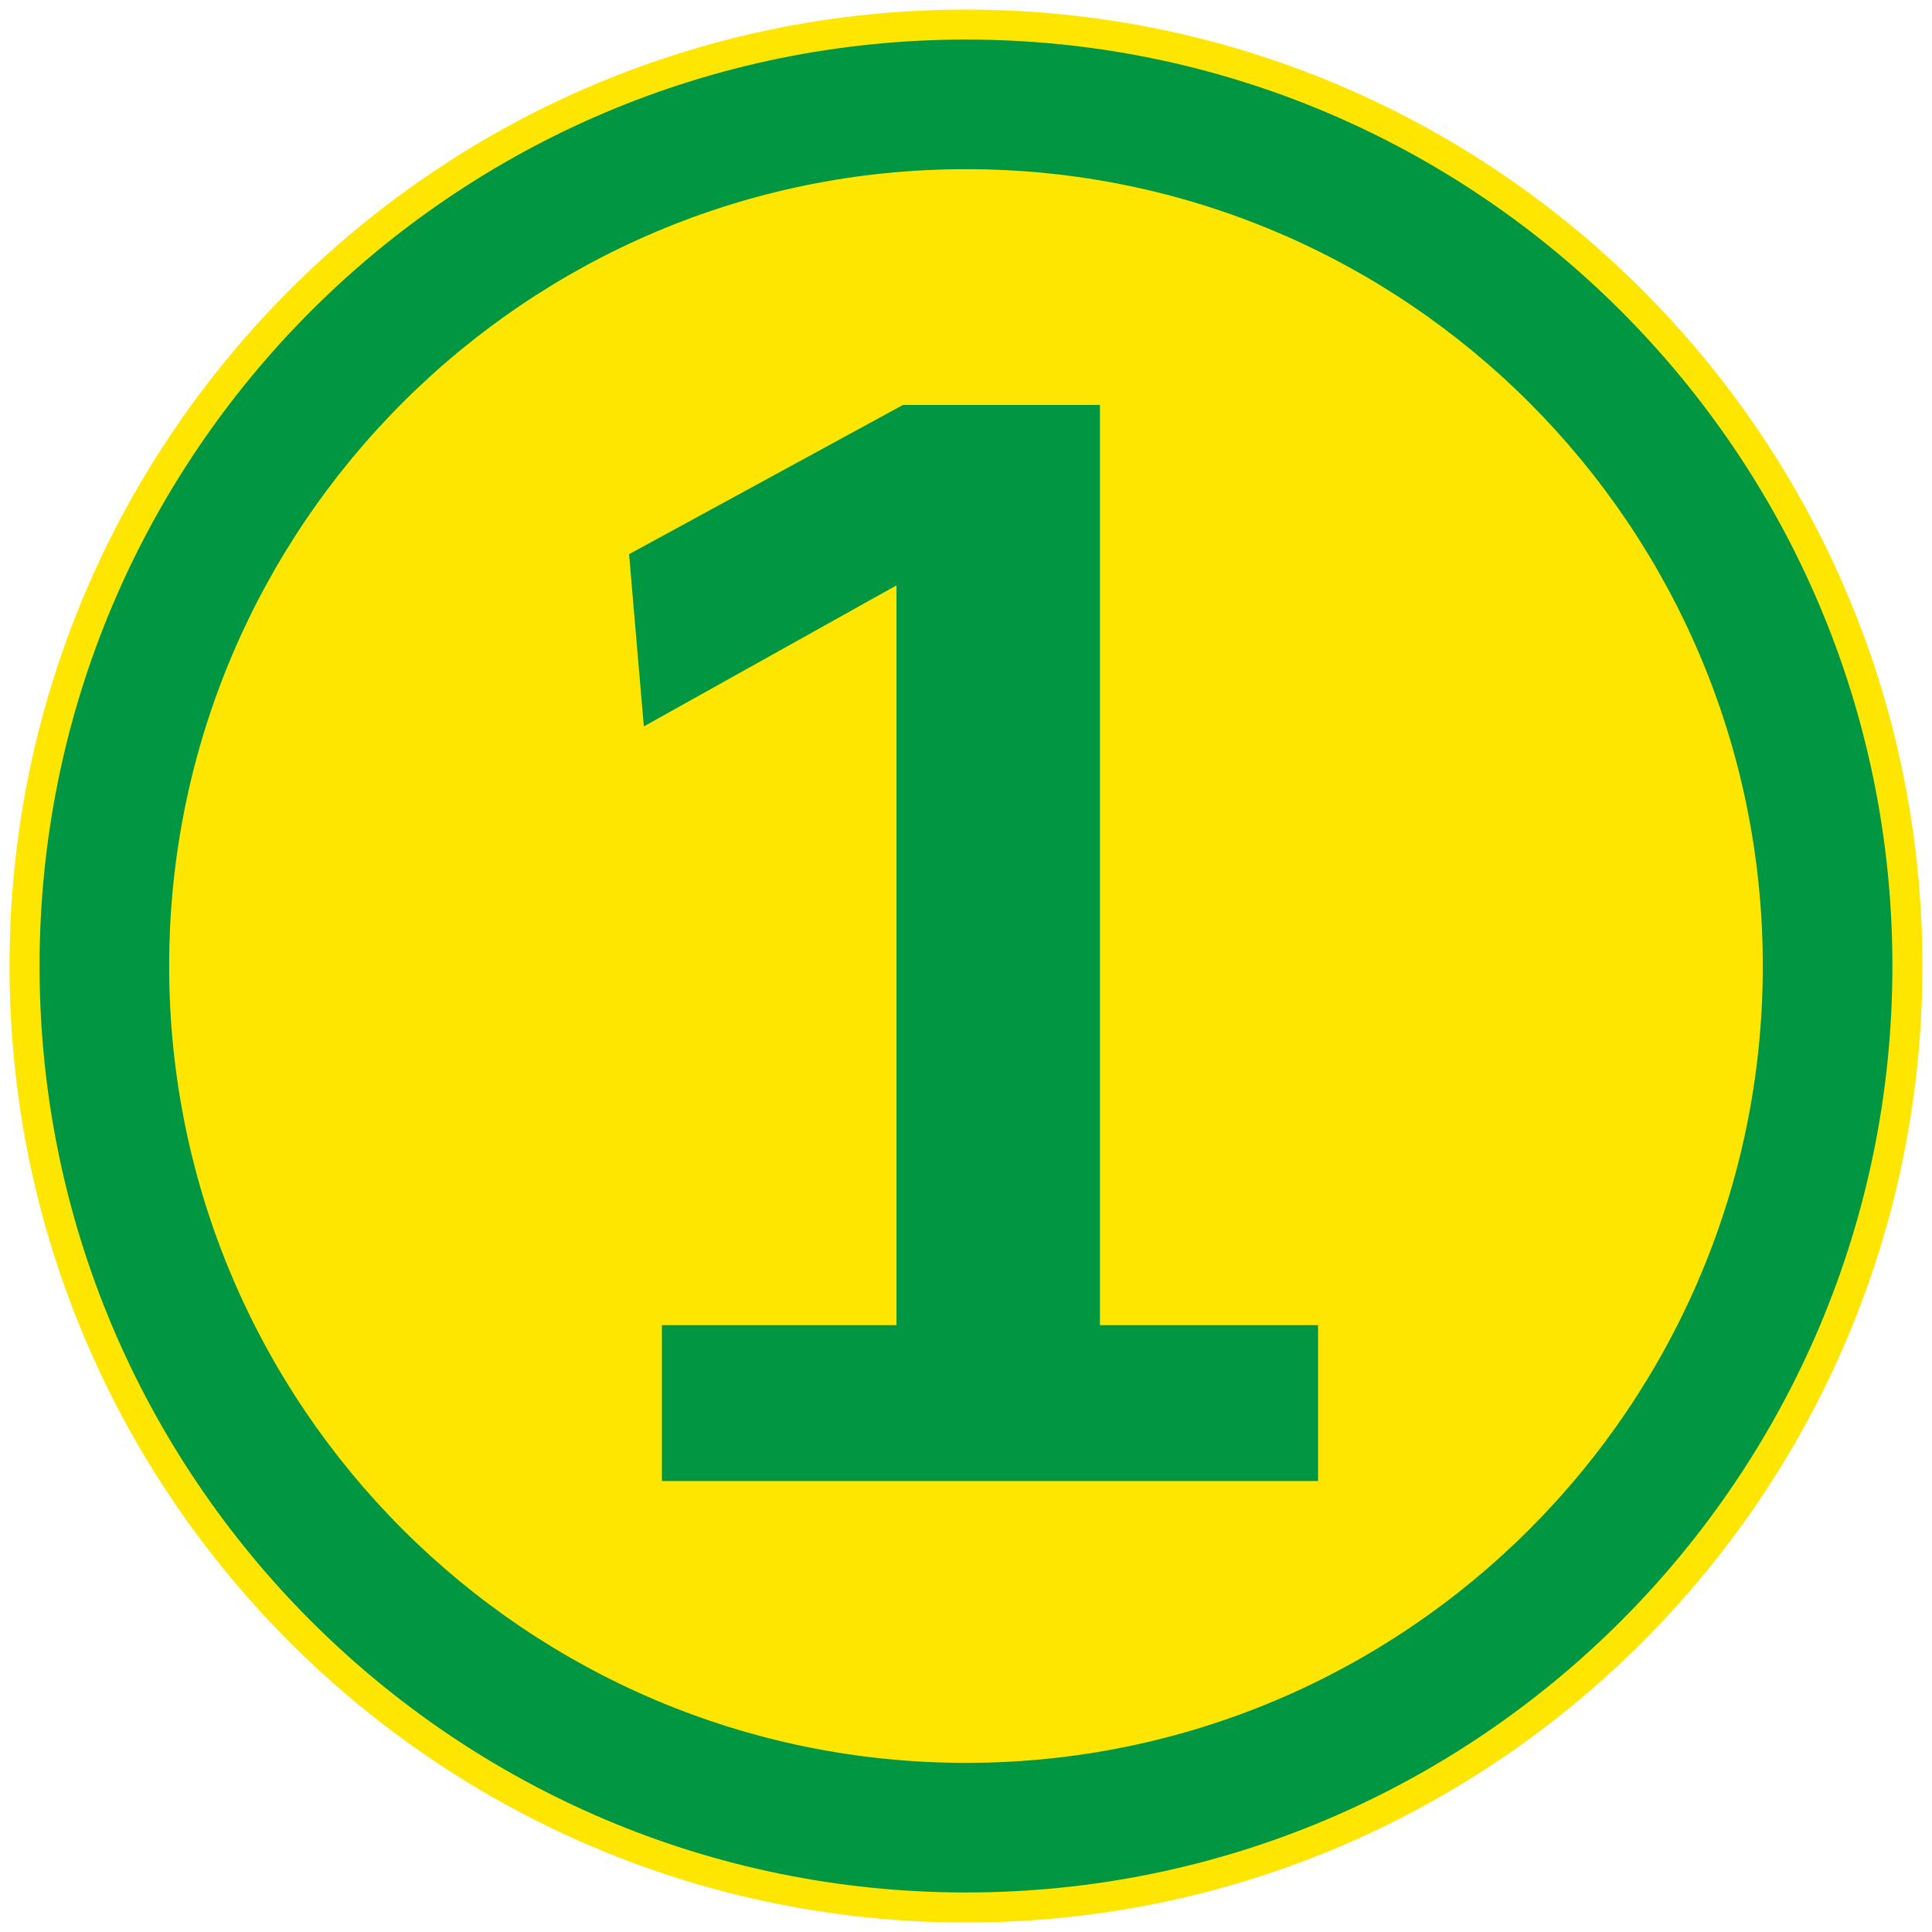
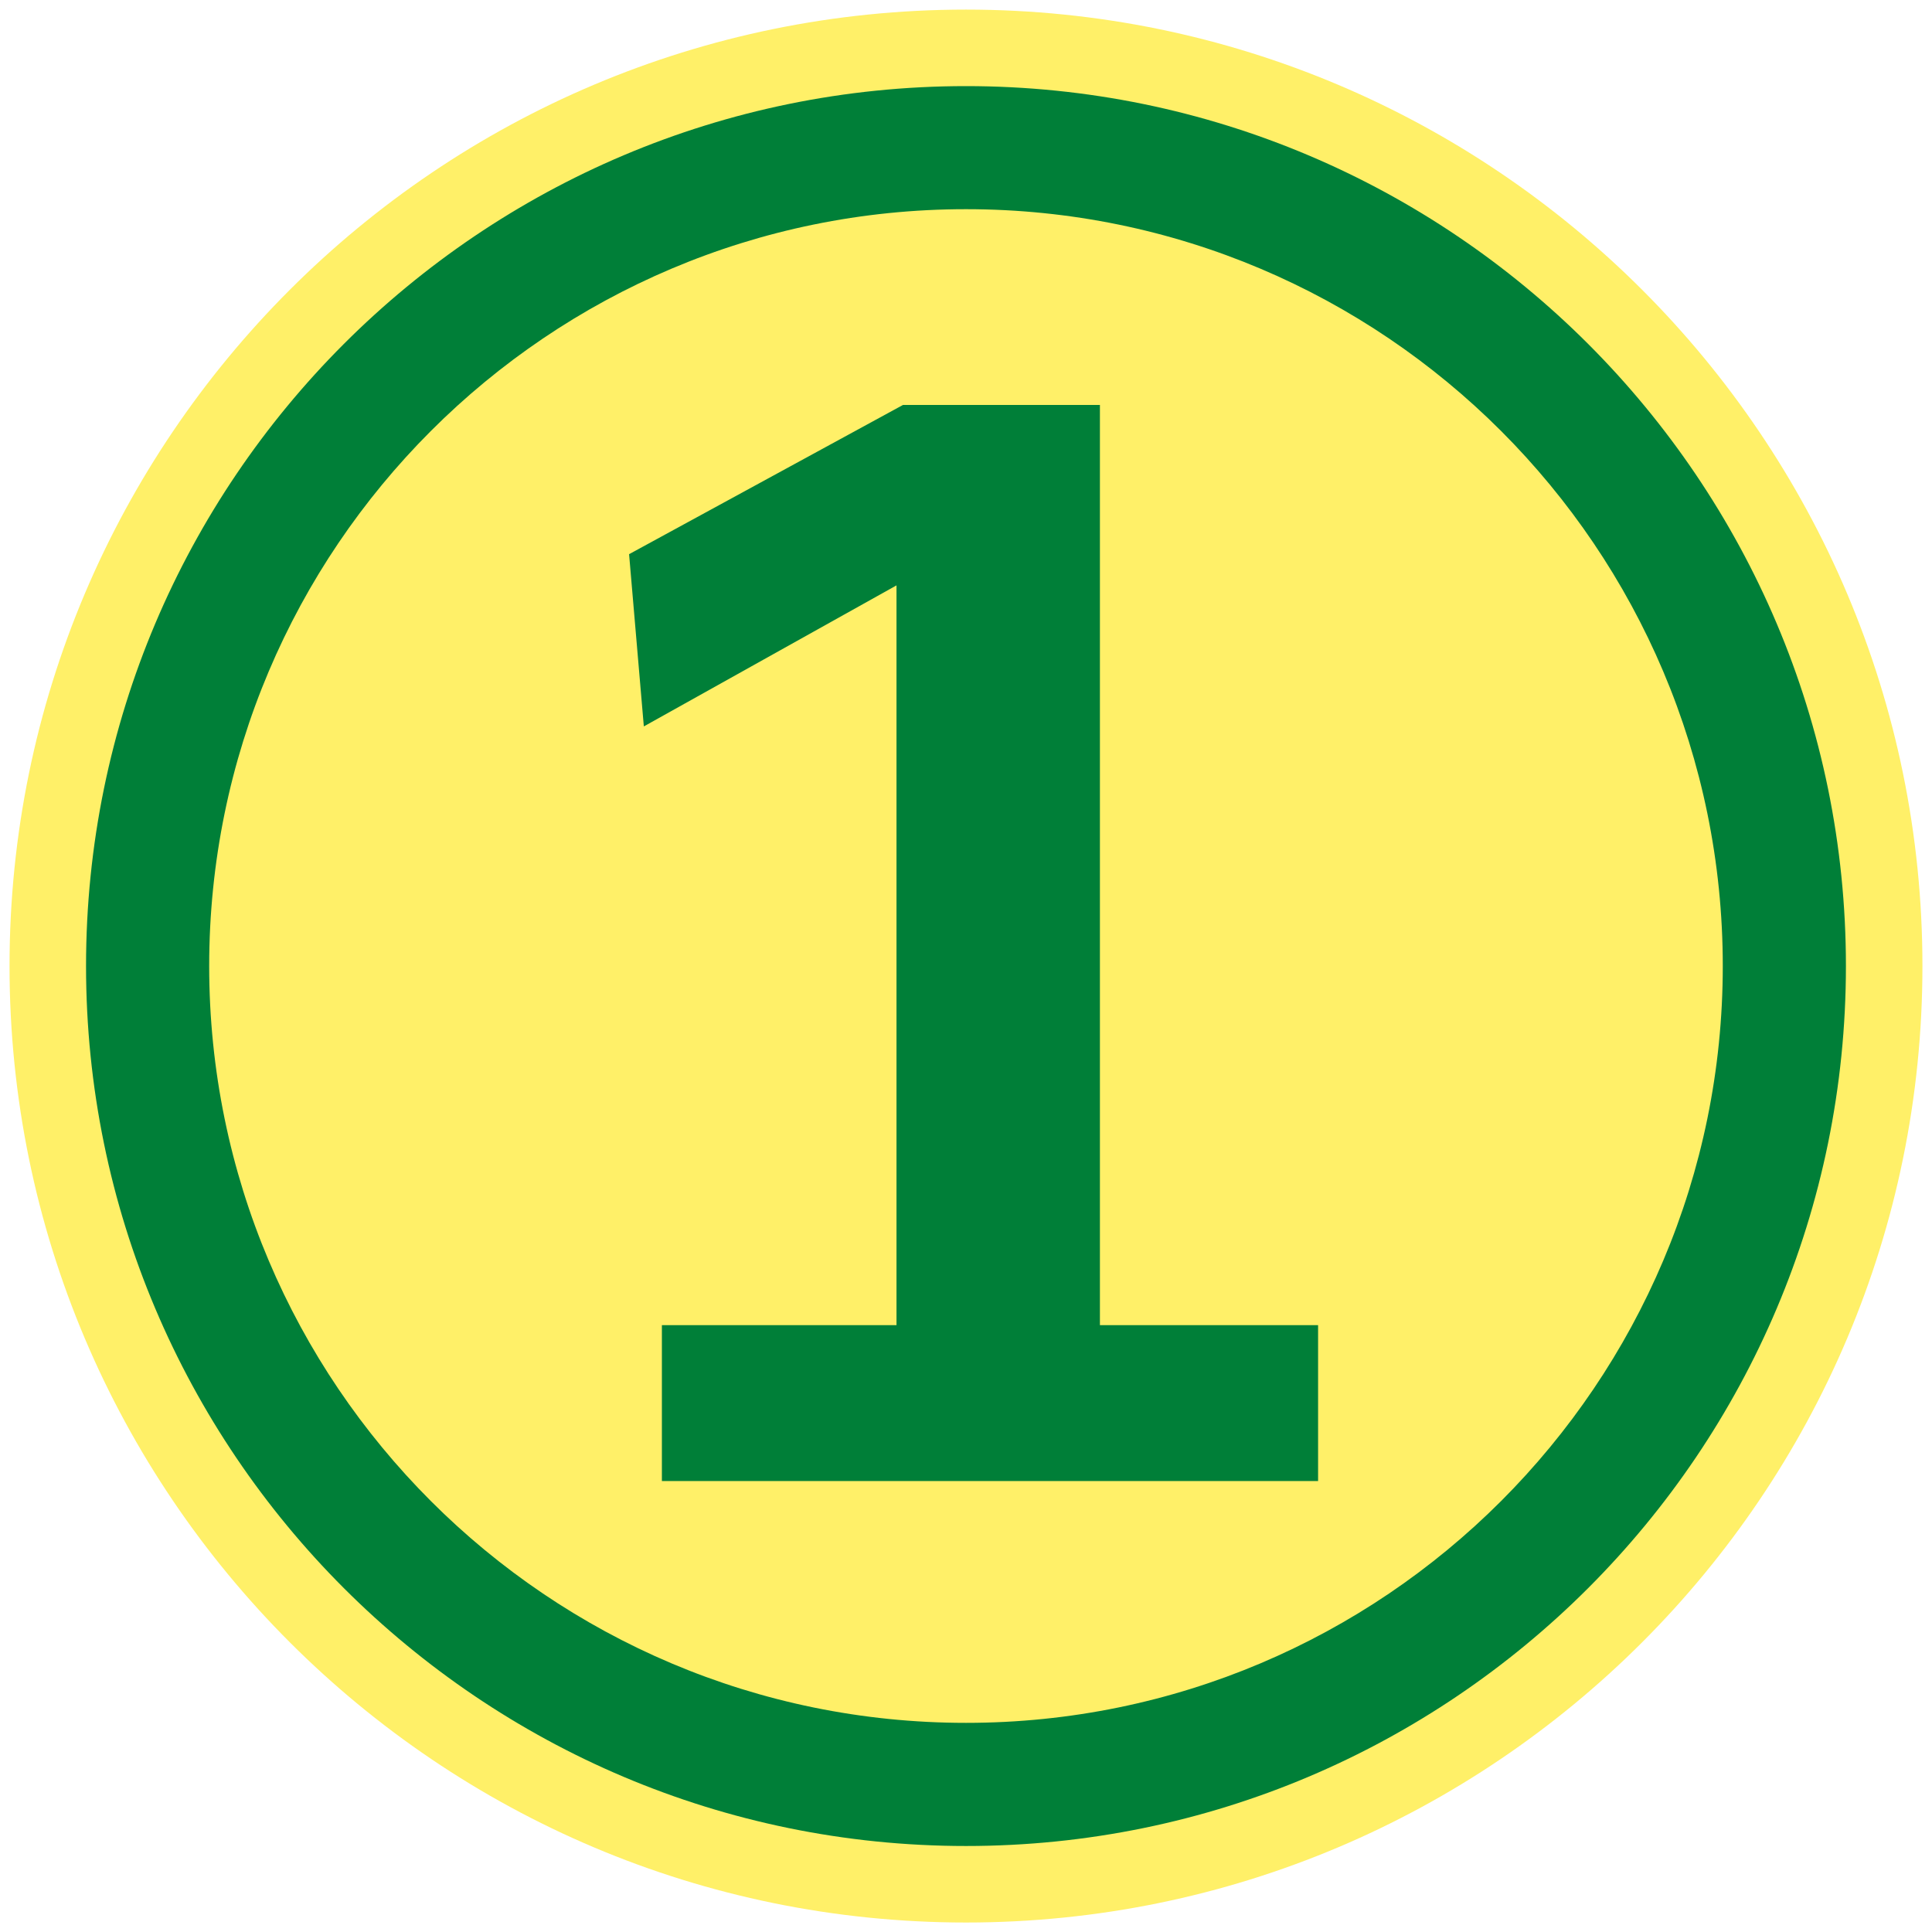
<svg xmlns="http://www.w3.org/2000/svg" fill="none" fill-rule="evenodd" stroke="black" stroke-width="0.501" stroke-linejoin="bevel" stroke-miterlimit="10" font-family="Times New Roman" font-size="16" style="font-variant-ligatures:none" version="1.1" overflow="visible" width="251.495pt" height="251.495pt" viewBox="3340.17 -2362.87 251.495 251.495">
  <defs>
	</defs>
  <g id="Layer 1" transform="scale(1 -1)">
    <g id="Group" stroke="none">
-       <path d="M 3341.41,2237.12 C 3341.41,2305.84 3397.19,2361.62 3465.92,2361.62 C 3534.64,2361.62 3590.42,2305.84 3590.42,2237.12 C 3590.42,2168.39 3534.64,2112.61 3465.92,2112.61 C 3397.19,2112.61 3341.41,2168.39 3341.41,2237.12 Z" fill="#ffe600" stroke-linejoin="miter" marker-start="none" marker-end="none" />
-       <path d="M 3345.32,2237.12 C 3345.32,2303.69 3399.34,2357.72 3465.92,2357.72 C 3532.49,2357.72 3586.51,2303.69 3586.51,2237.12 C 3586.51,2170.55 3532.49,2116.52 3465.92,2116.52 C 3399.34,2116.52 3345.32,2170.55 3345.32,2237.12 Z M 3569.64,2237.12 C 3569.64,2294.38 3523.17,2340.85 3465.92,2340.85 C 3408.66,2340.85 3362.19,2294.38 3362.19,2237.12 C 3362.19,2179.86 3408.66,2133.39 3465.92,2133.39 C 3523.17,2133.39 3569.64,2179.86 3569.64,2237.12 Z" fill="#009642" stroke-linejoin="miter" marker-start="none" marker-end="none" />
-       <path d="M 3426.33,2170.08 L 3426.33,2190.37 L 3456.87,2190.37 L 3456.87,2286.67 L 3423.98,2268.31 L 3422.06,2290.73 L 3457.72,2310.16 L 3483.35,2310.16 L 3483.35,2190.37 L 3511.75,2190.37 L 3511.75,2170.08 L 3426.33,2170.08 Z" fill-rule="nonzero" stroke-linejoin="round" stroke-width="0.25" fill="#009642" marker-start="none" marker-end="none" />
+       <path d="M 3341.41,2237.12 C 3341.41,2305.84 3397.19,2361.62 3465.92,2361.62 C 3534.64,2361.62 3590.42,2305.84 3590.42,2237.12 C 3590.42,2168.39 3534.64,2112.61 3465.92,2112.61 C 3397.19,2112.61 3341.41,2168.39 3341.41,2237.12 Z" fill="#fff068" stroke-linejoin="miter" marker-start="none" marker-end="none" />
+       <path d="M 3351.37,2237.12 C 3351.37,2300.35 3402.69,2351.66 3465.92,2351.66 C 3529.15,2351.66 3580.46,2300.35 3580.46,2237.12 C 3580.46,2173.89 3529.15,2122.57 3465.92,2122.57 C 3402.69,2122.57 3351.37,2173.89 3351.37,2237.12 Z M 3564.43,2237.12 C 3564.43,2291.5 3520.3,2335.64 3465.92,2335.64 C 3411.53,2335.64 3367.4,2291.5 3367.4,2237.12 C 3367.4,2182.74 3411.53,2138.6 3465.92,2138.6 C 3520.3,2138.6 3564.43,2182.74 3564.43,2237.12 Z" fill="#007f38" stroke-linejoin="miter" marker-start="none" marker-end="none" />
+       <path d="M 3426.33,2170.08 L 3426.33,2190.37 L 3456.87,2190.37 L 3456.87,2286.67 L 3423.98,2268.31 L 3422.06,2290.73 L 3457.72,2310.16 L 3483.35,2310.16 L 3483.35,2190.37 L 3511.75,2190.37 L 3511.75,2170.08 L 3426.33,2170.08 Z" fill="#007f38" fill-rule="nonzero" stroke-linejoin="round" stroke-width="0.25" marker-start="none" marker-end="none" />
      <path d="M 3340.17,2362.87 L 3340.17,2111.37 L 3591.66,2111.37 L 3591.66,2362.87 L 3340.17,2362.87 Z" stroke-width="0.499" stroke-linejoin="miter" stroke-linecap="round" marker-start="none" marker-end="none" />
    </g>
  </g>
</svg>
